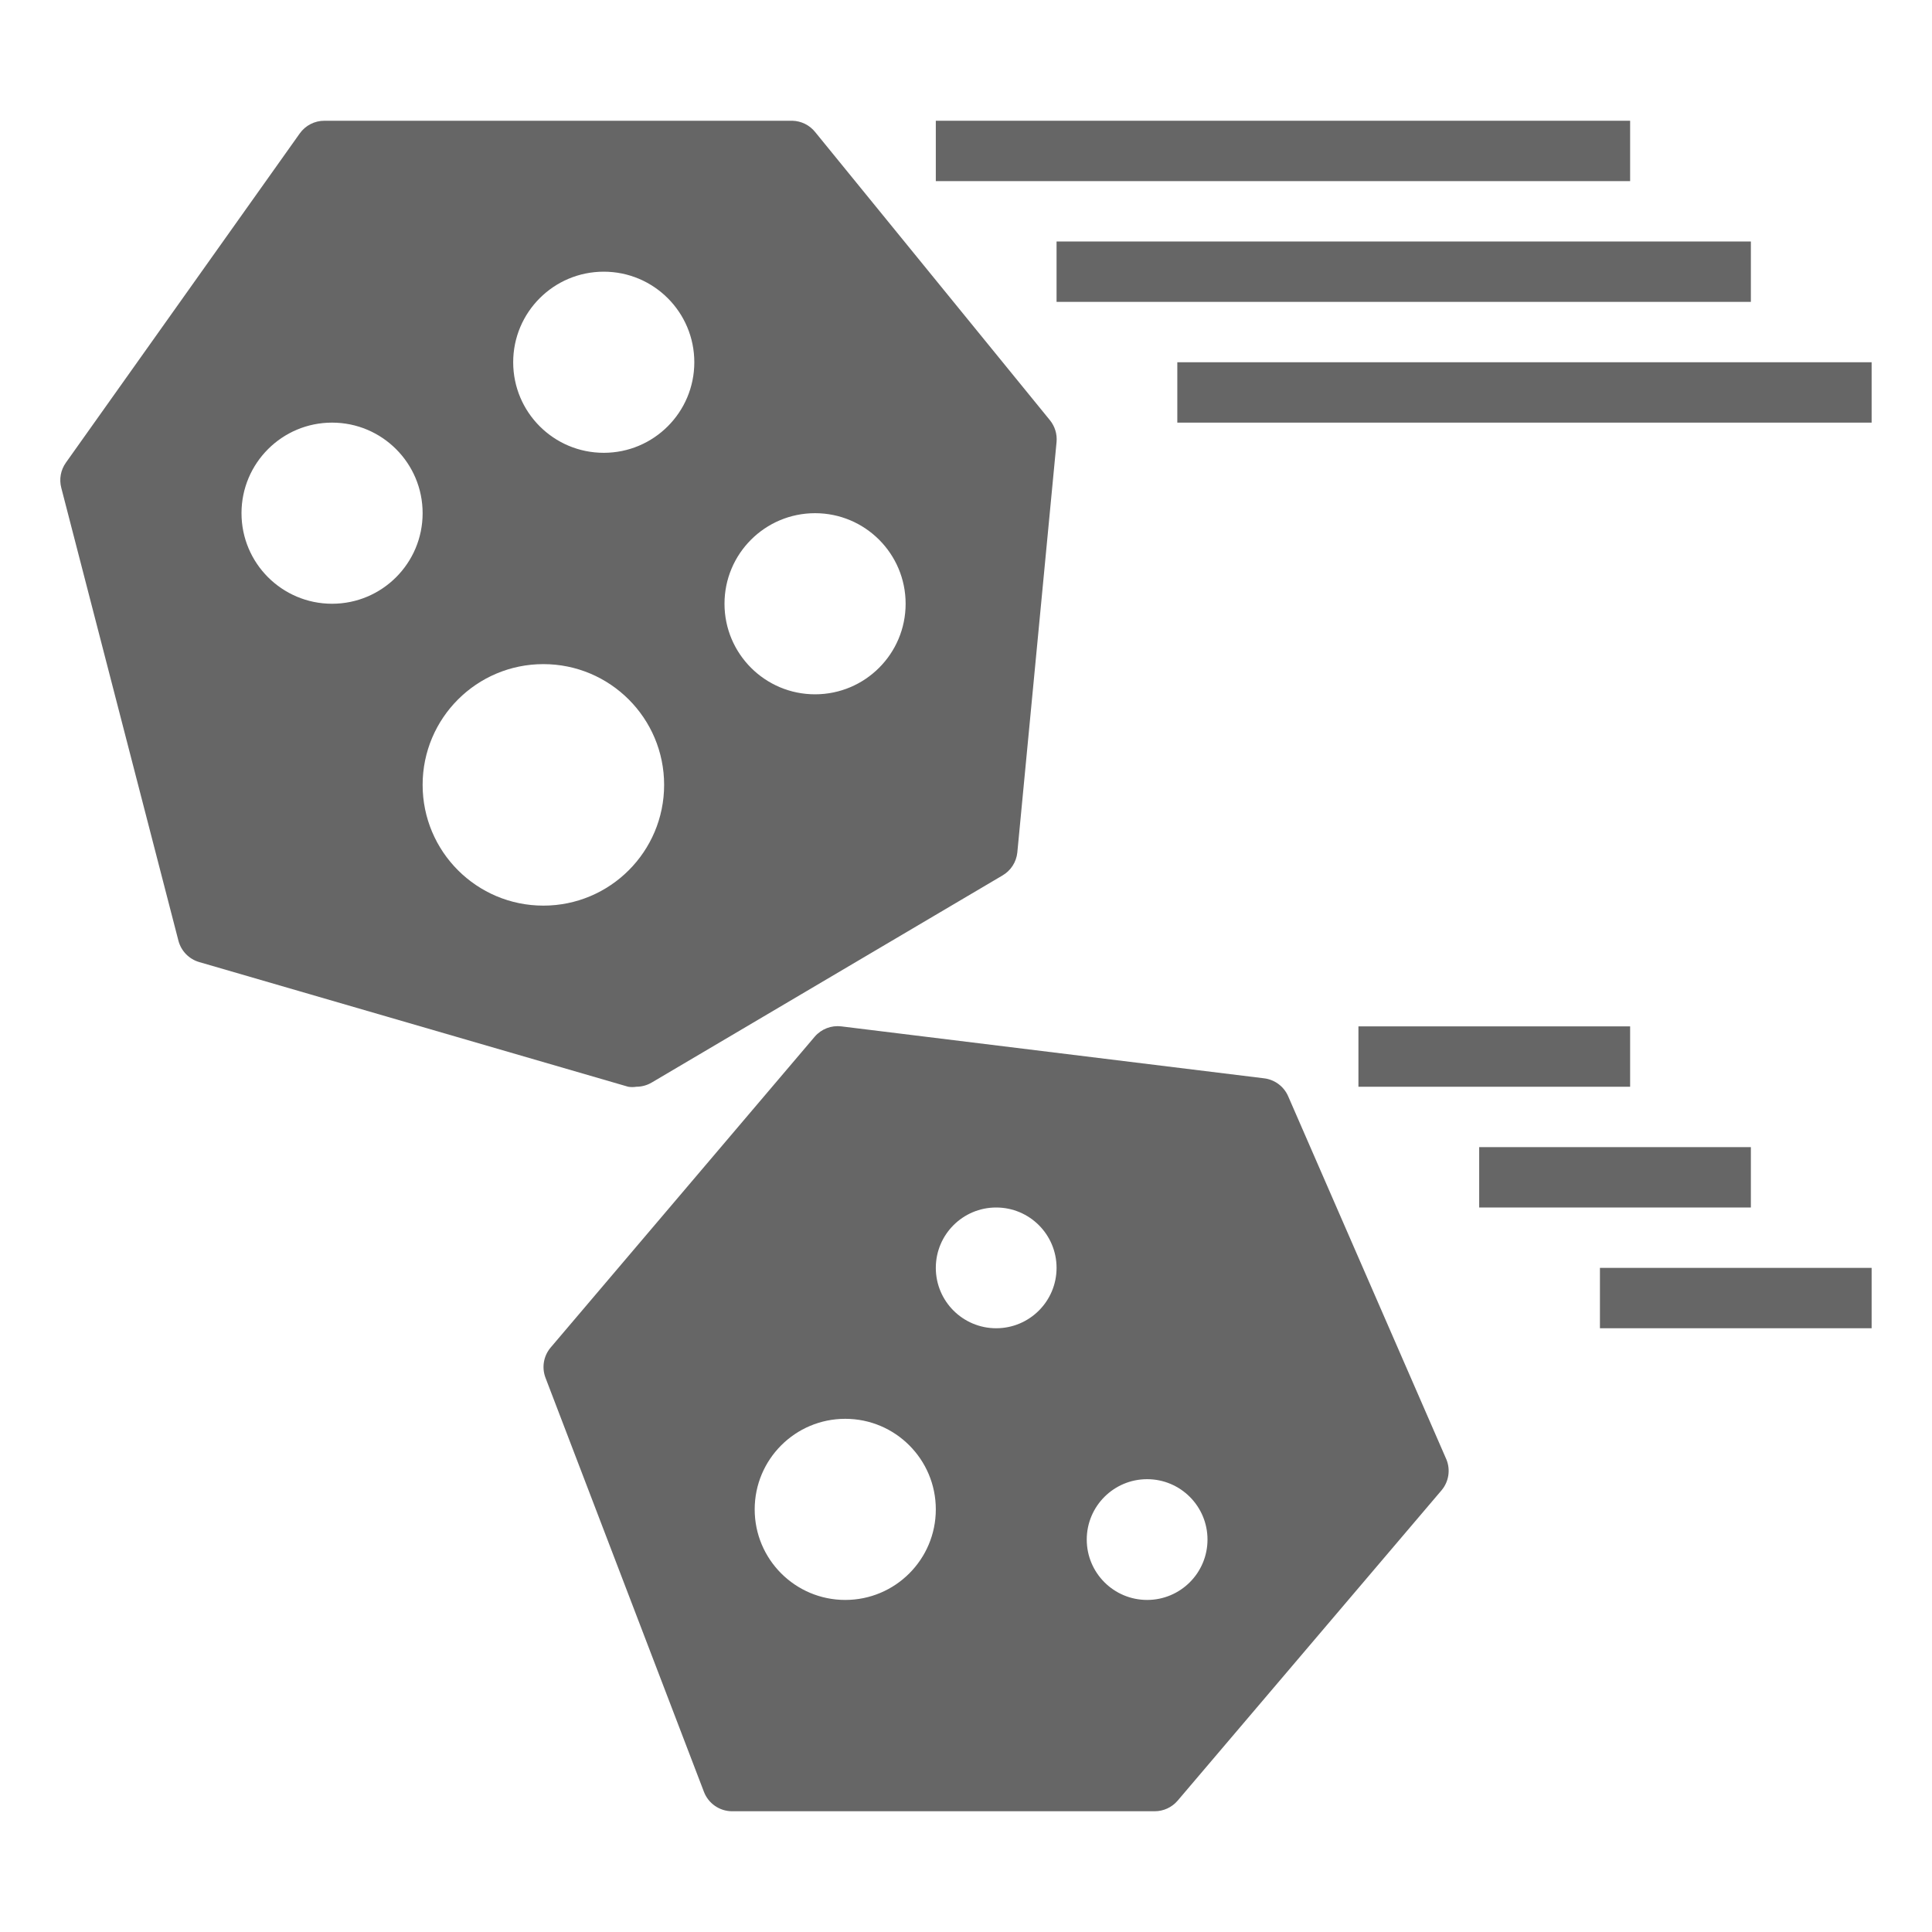
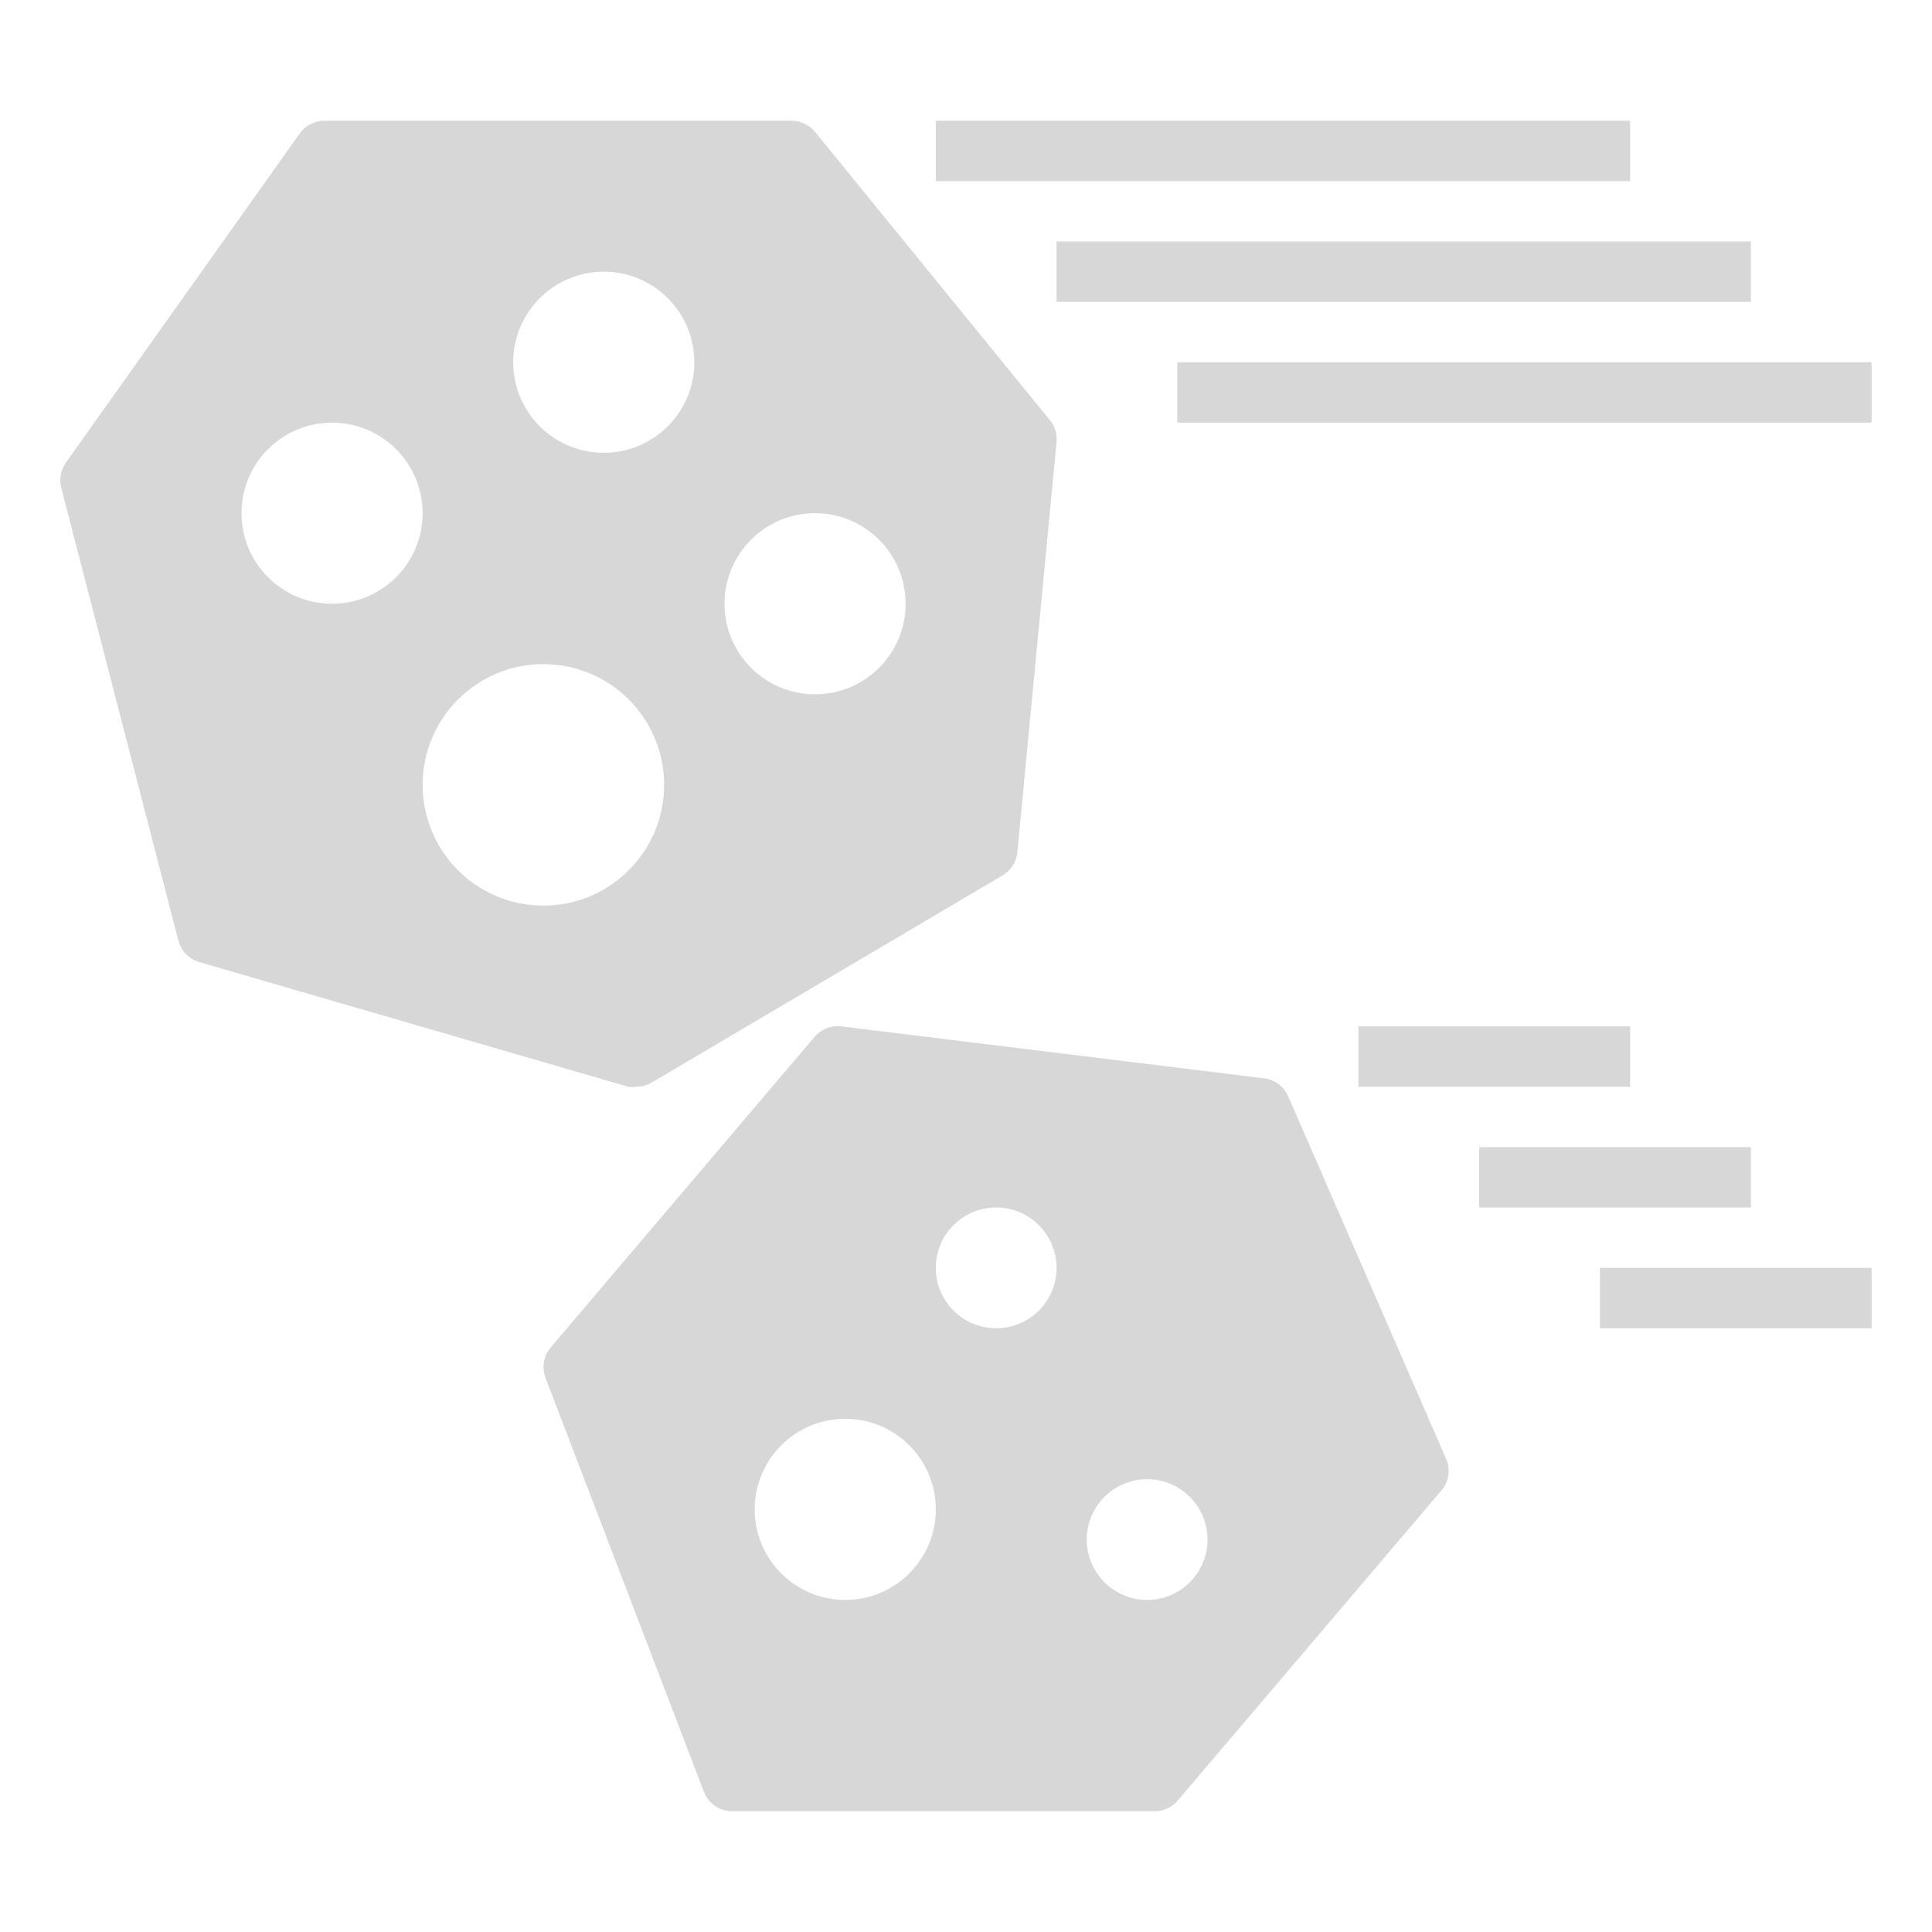
<svg xmlns="http://www.w3.org/2000/svg" data-name="Layer 1" viewBox="0 0 64 64" x="0px" y="0px" version="1.1" id="svg18">
  <defs id="defs22" />
-   <path d="M42.67,36.31a1,1,0,0,0-.8-.59L27.87,34a1,1,0,0,0-.88.34L18.24,44.64a1,1,0,0,0-.17,1l5.25,13.72a1,1,0,0,0,.93.64h14a1,1,0,0,0,.76-.35l8.75-10.29a1,1,0,0,0,.16-1ZM28,53a3,3,0,1,1,3-3A3,3,0,0,1,28,53Zm5-9a2,2,0,1,1,2-2A2,2,0,0,1,33,44Zm5,9a2,2,0,1,1,2-2A2,2,0,0,1,38,53Z" id="path2" style="fill:#666666;fill-opacity:1" />
-   <rect x="31" y="4" width="23" height="2" id="rect4" style="fill:#666666;fill-opacity:1" />
-   <rect x="35" y="8" width="23" height="2" id="rect6" style="fill:#666666;fill-opacity:1" />
-   <rect x="39" y="12" width="23" height="2" id="rect8" style="fill:#666666;fill-opacity:1" />
-   <rect x="45" y="34" width="9" height="2" id="rect10" style="fill:#666666;fill-opacity:1" />
-   <rect x="49" y="38" width="9" height="2" id="rect12" style="fill:#666666;fill-opacity:1" />
-   <rect x="53" y="42" width="9" height="2" id="rect14" style="fill:#666666;fill-opacity:1" />
-   <path d="M21.08,36a1,1,0,0,0,.51-.14L33.21,29a1,1,0,0,0,.49-.76L35,14.64a1,1,0,0,0-.22-.72L27,4.37A1,1,0,0,0,26.25,4H10.75a1,1,0,0,0-.82.42L2.18,15.33a1,1,0,0,0-.15.83l3.88,15a1,1,0,0,0,.69.71L20.81,36A.84.84,0,0,0,21.08,36ZM27,17a3,3,0,1,1-3,3A3,3,0,0,1,27,17ZM20,9a3,3,0,1,1-3,3A3,3,0,0,1,20,9ZM11,20a3,3,0,1,1,3-3A3,3,0,0,1,11,20Zm3,6a4,4,0,1,1,4,4A4,4,0,0,1,14,26Z" id="path16" style="fill:#666666;fill-opacity:1" />
+   <path d="M42.67,36.31a1,1,0,0,0-.8-.59L27.87,34a1,1,0,0,0-.88.34L18.24,44.64a1,1,0,0,0-.17,1l5.25,13.72a1,1,0,0,0,.93.64h14a1,1,0,0,0,.76-.35l8.75-10.29a1,1,0,0,0,.16-1ZM28,53a3,3,0,1,1,3-3A3,3,0,0,1,28,53Zm5-9a2,2,0,1,1,2-2A2,2,0,0,1,33,44Zm5,9a2,2,0,1,1,2-2A2,2,0,0,1,38,53Z" id="path2" style="fill:#d7d7d7;fill-opacity:1" />
+   <rect x="31" y="4" width="23" height="2" id="rect4" style="fill:#d7d7d7;fill-opacity:1" />
+   <rect x="35" y="8" width="23" height="2" id="rect6" style="fill:#d7d7d7;fill-opacity:1" />
+   <rect x="39" y="12" width="23" height="2" id="rect8" style="fill:#d7d7d7;fill-opacity:1" />
+   <rect x="45" y="34" width="9" height="2" id="rect10" style="fill:#d7d7d7;fill-opacity:1" />
+   <rect x="49" y="38" width="9" height="2" id="rect12" style="fill:#d7d7d7;fill-opacity:1" />
+   <rect x="53" y="42" width="9" height="2" id="rect14" style="fill:#d7d7d7;fill-opacity:1" />
+   <path d="M21.08,36a1,1,0,0,0,.51-.14L33.21,29a1,1,0,0,0,.49-.76L35,14.64a1,1,0,0,0-.22-.72L27,4.37A1,1,0,0,0,26.25,4H10.75a1,1,0,0,0-.82.42L2.18,15.33a1,1,0,0,0-.15.83l3.88,15a1,1,0,0,0,.69.71L20.81,36A.84.84,0,0,0,21.08,36ZM27,17a3,3,0,1,1-3,3A3,3,0,0,1,27,17ZM20,9a3,3,0,1,1-3,3A3,3,0,0,1,20,9ZM11,20a3,3,0,1,1,3-3A3,3,0,0,1,11,20Zm3,6a4,4,0,1,1,4,4A4,4,0,0,1,14,26Z" id="path16" style="fill:#d7d7d7;fill-opacity:1" />
</svg>
